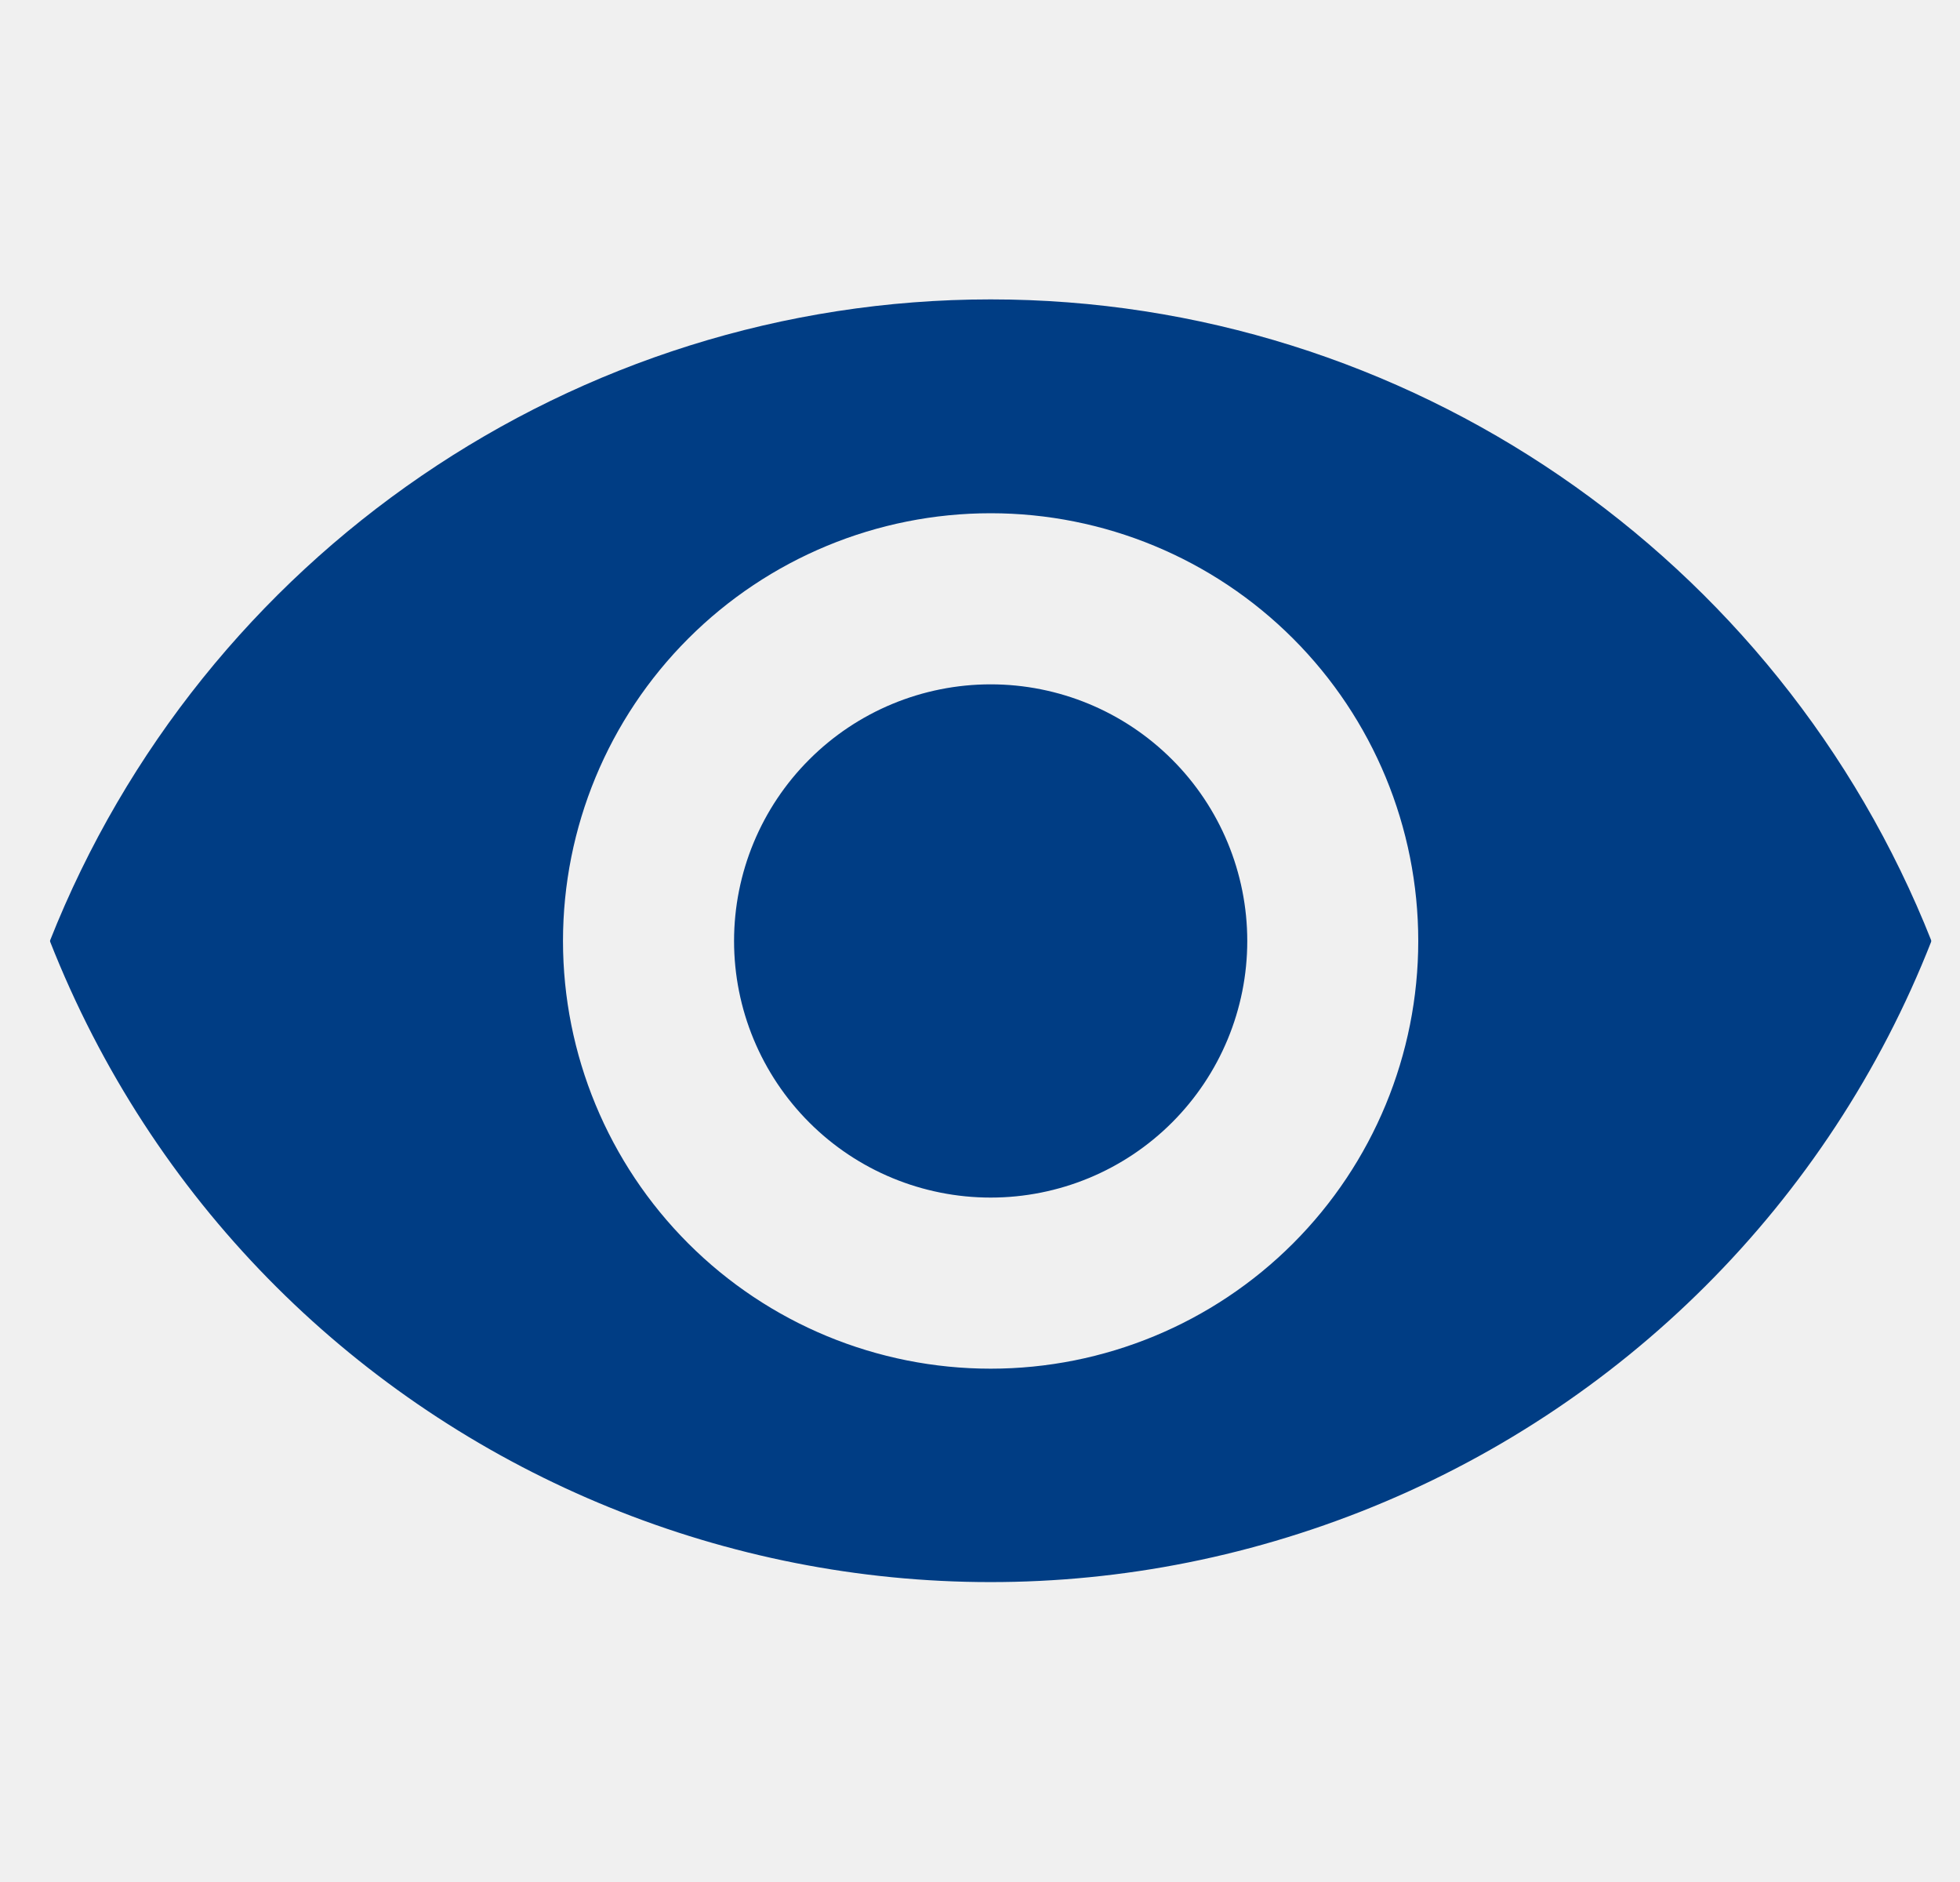
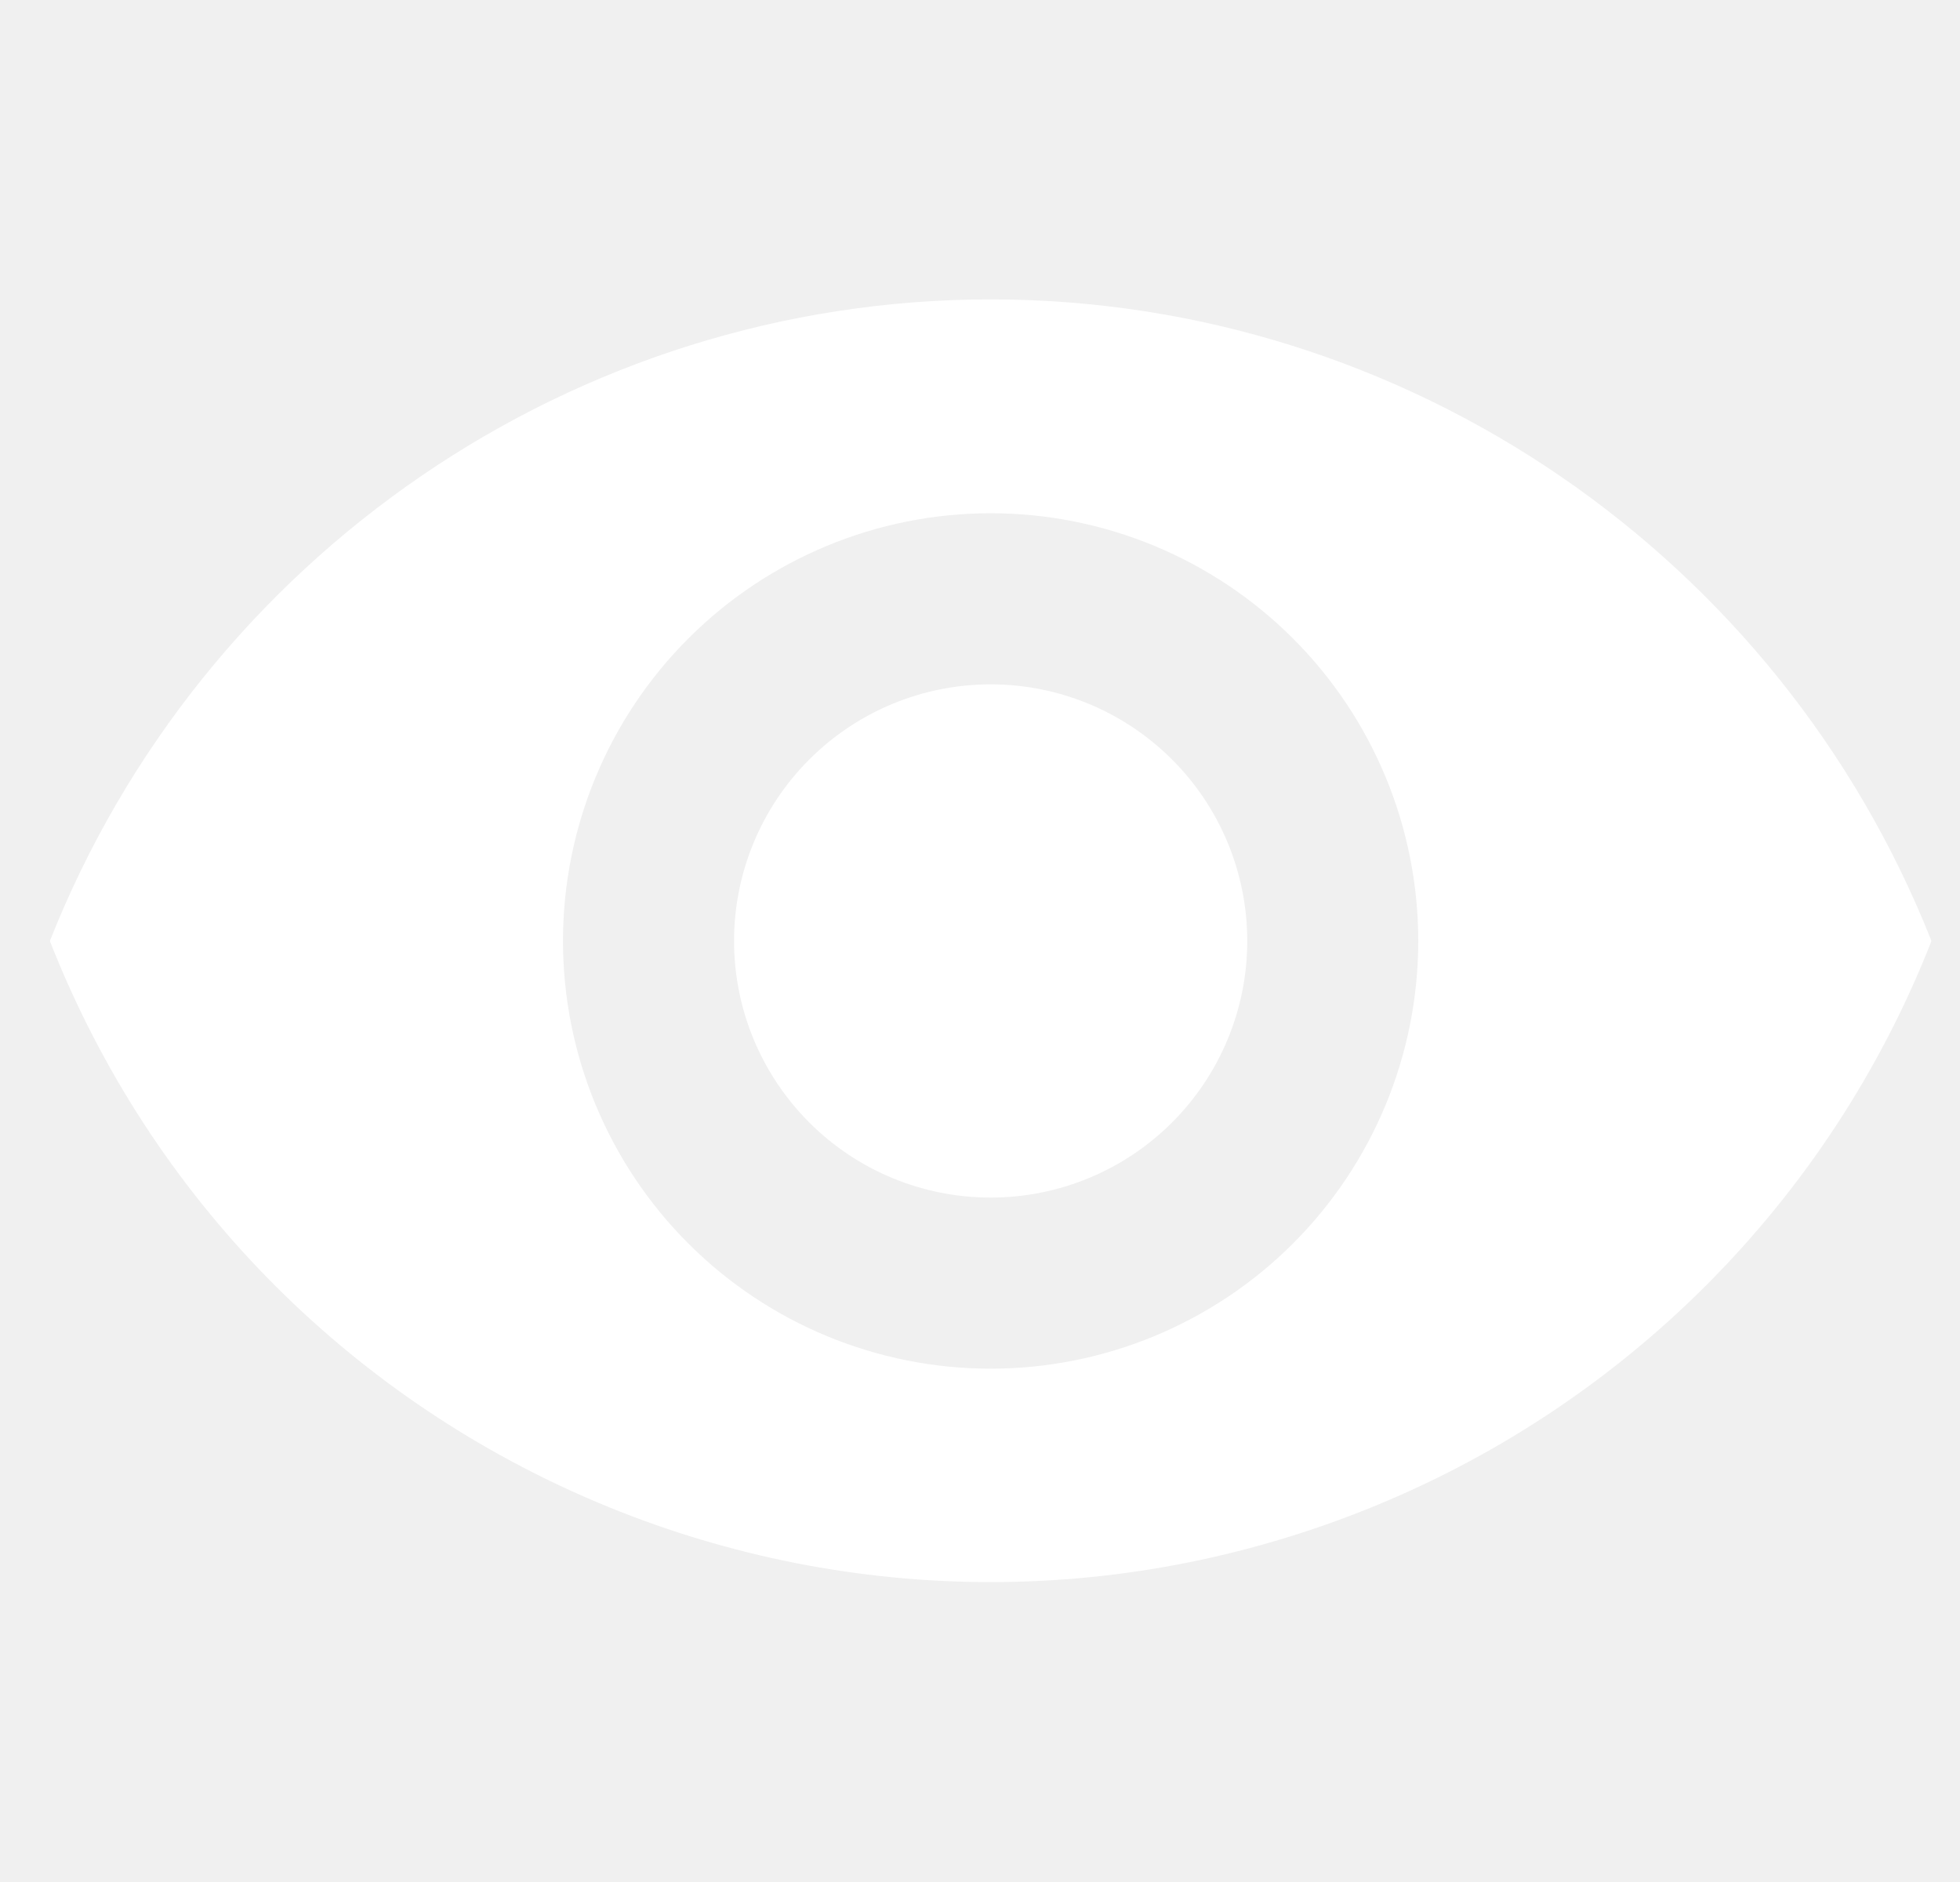
<svg xmlns="http://www.w3.org/2000/svg" width="25" height="24" viewBox="0 0 25 24" fill="none">
  <mask id="mask0_243_3080" style="mask-type:alpha" maskUnits="userSpaceOnUse" x="0" y="3" width="25" height="18">
    <path d="M12.636 8.727C11.768 8.727 10.935 9.072 10.322 9.686C9.708 10.299 9.363 11.132 9.363 12C9.363 12.868 9.708 13.7 10.322 14.314C10.935 14.928 11.768 15.272 12.636 15.272C13.504 15.272 14.336 14.928 14.95 14.314C15.564 13.7 15.909 12.868 15.909 12C15.909 11.132 15.564 10.299 14.95 9.686C14.336 9.072 13.504 8.727 12.636 8.727ZM12.636 17.454C11.189 17.454 9.802 16.88 8.779 15.857C7.756 14.834 7.181 13.446 7.181 12C7.181 10.553 7.756 9.166 8.779 8.143C9.802 7.12 11.189 6.545 12.636 6.545C14.082 6.545 15.47 7.12 16.493 8.143C17.516 9.166 18.09 10.553 18.09 12C18.09 13.446 17.516 14.834 16.493 15.857C15.47 16.88 14.082 17.454 12.636 17.454ZM12.636 3.818C7.334 3.818 2.578 7.091 0.636 12C3.243 18.632 10.727 21.883 17.359 19.276C20.687 17.967 23.327 15.338 24.636 12C22.694 7.091 17.938 3.818 12.636 3.818Z" fill="#003D84" />
  </mask>
  <g mask="url(#mask0_243_3080)">
-     <rect x="0.636" y="-0.001" width="24" height="24" fill="#003D84" />
+     <rect x="0.636" y="-0.001" width="24" height="24" fill="#fff" />
  </g>
</svg>
